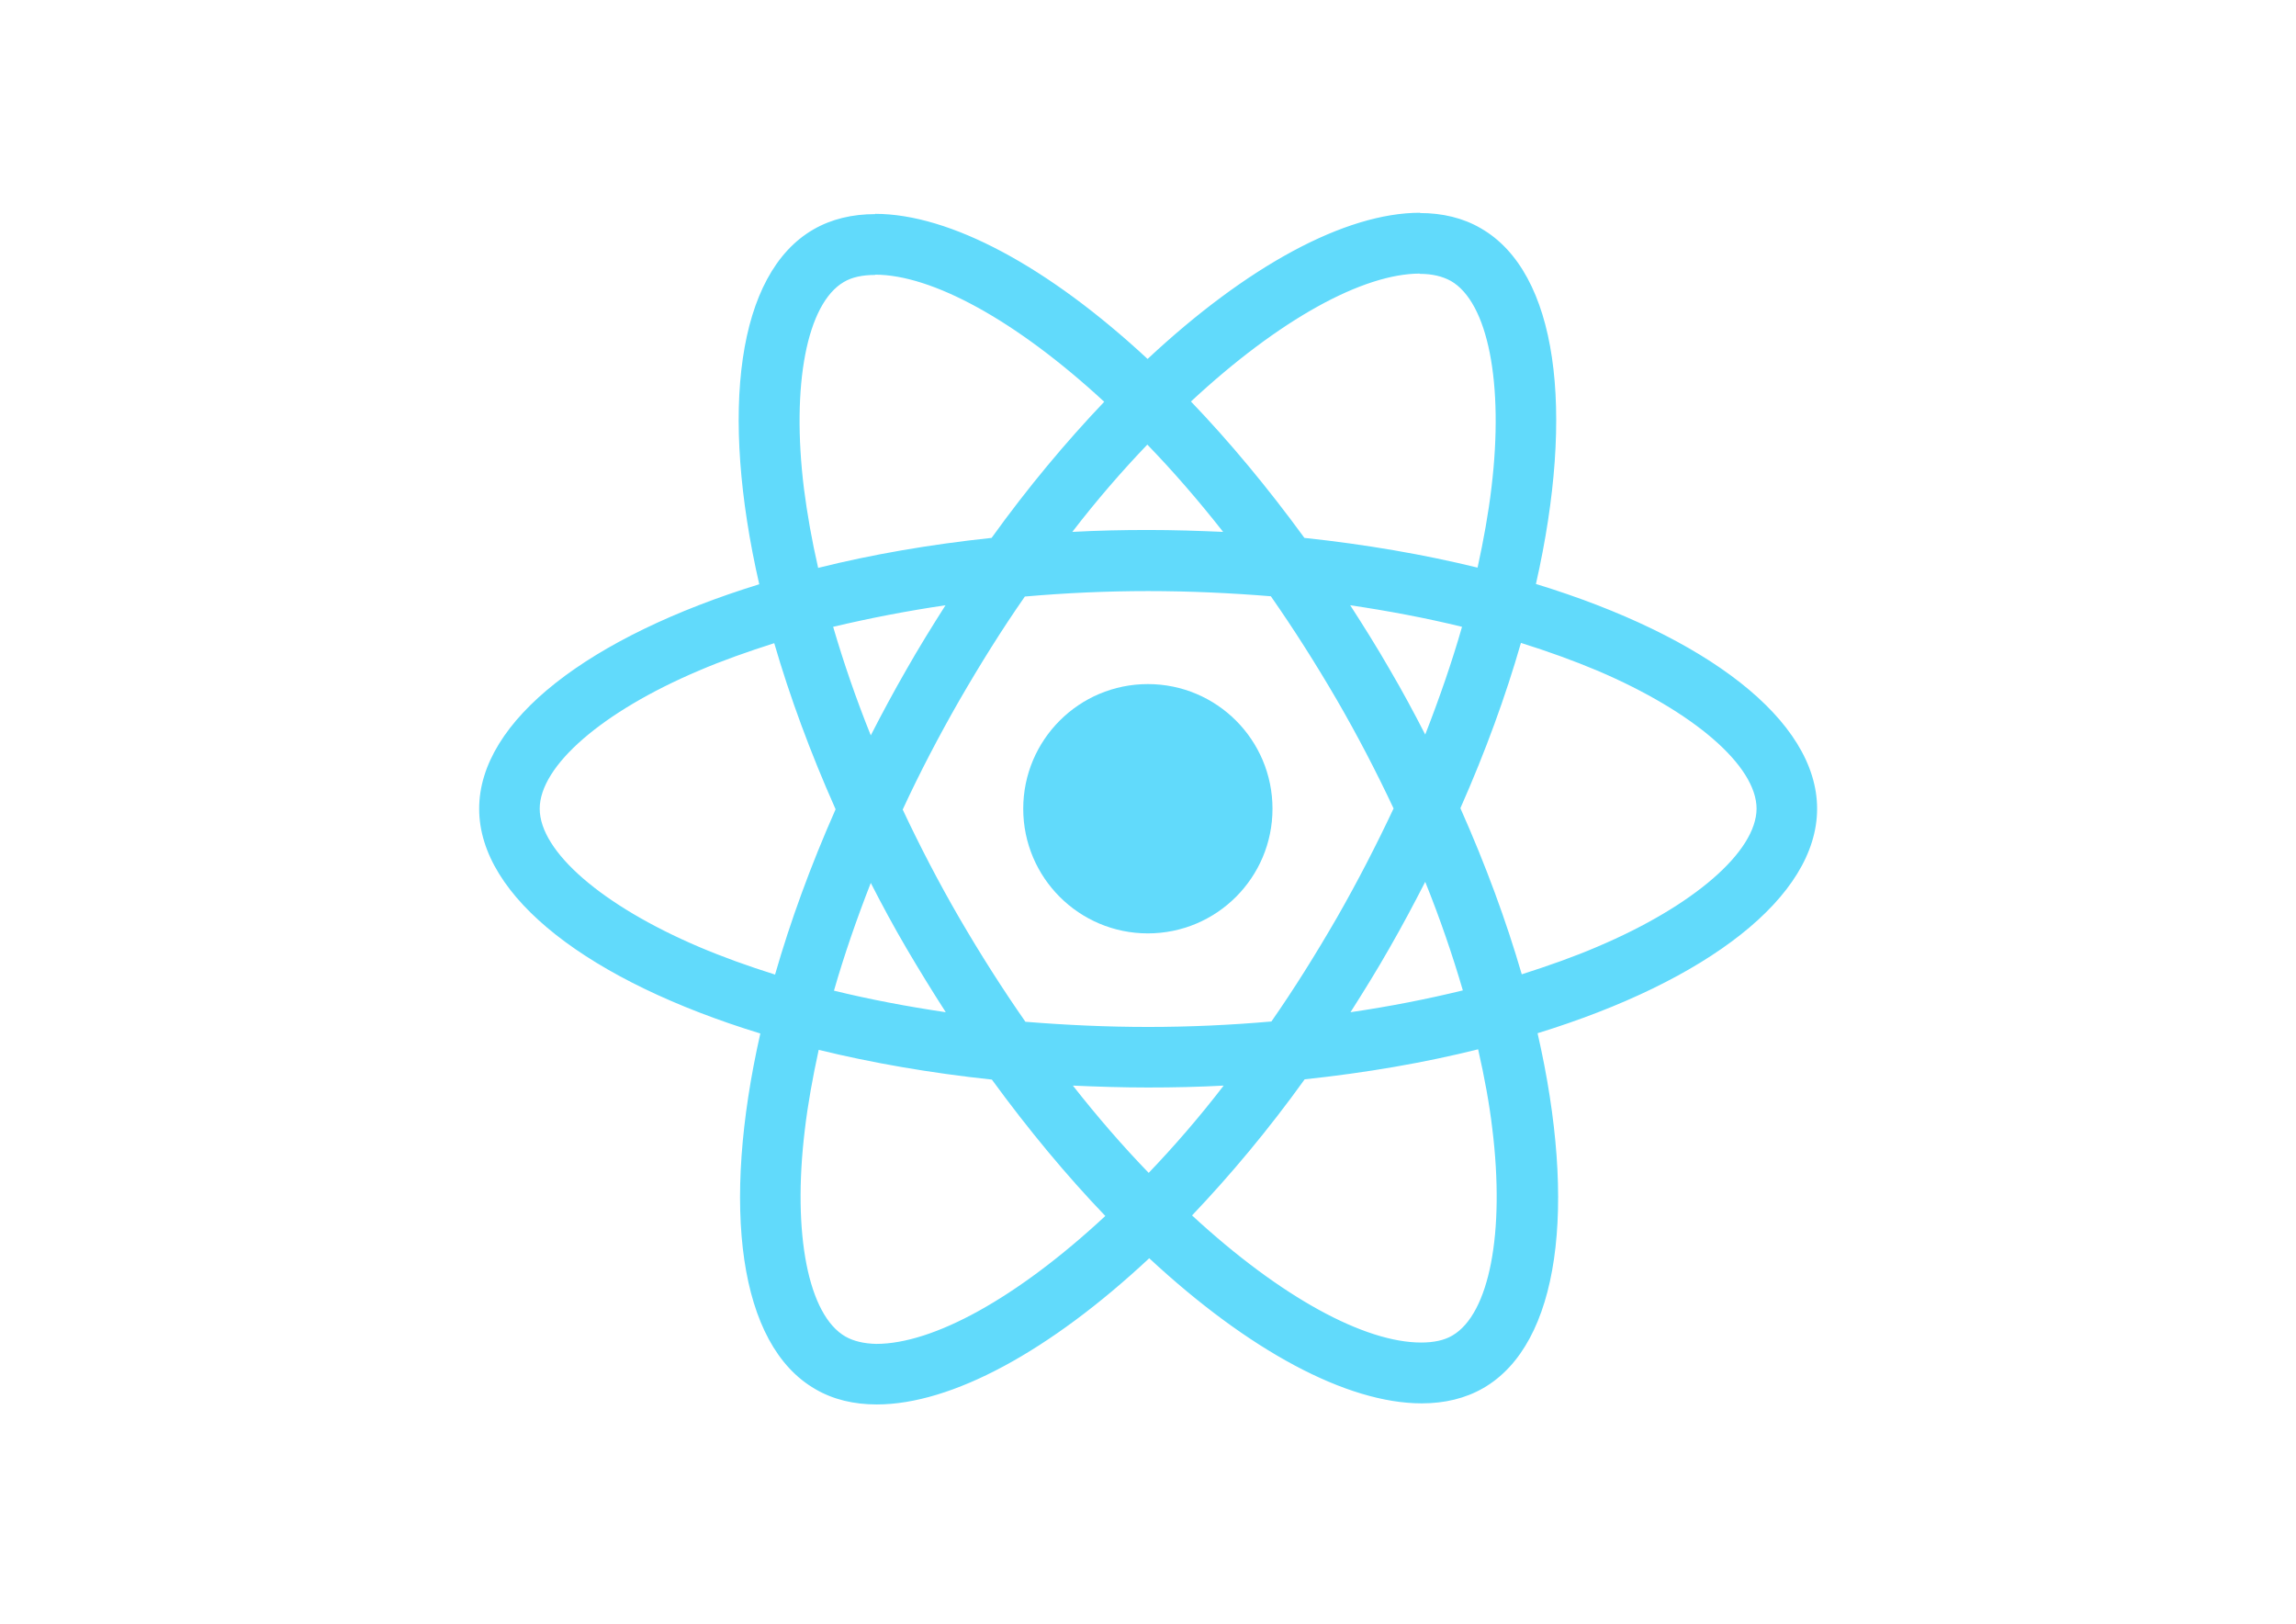
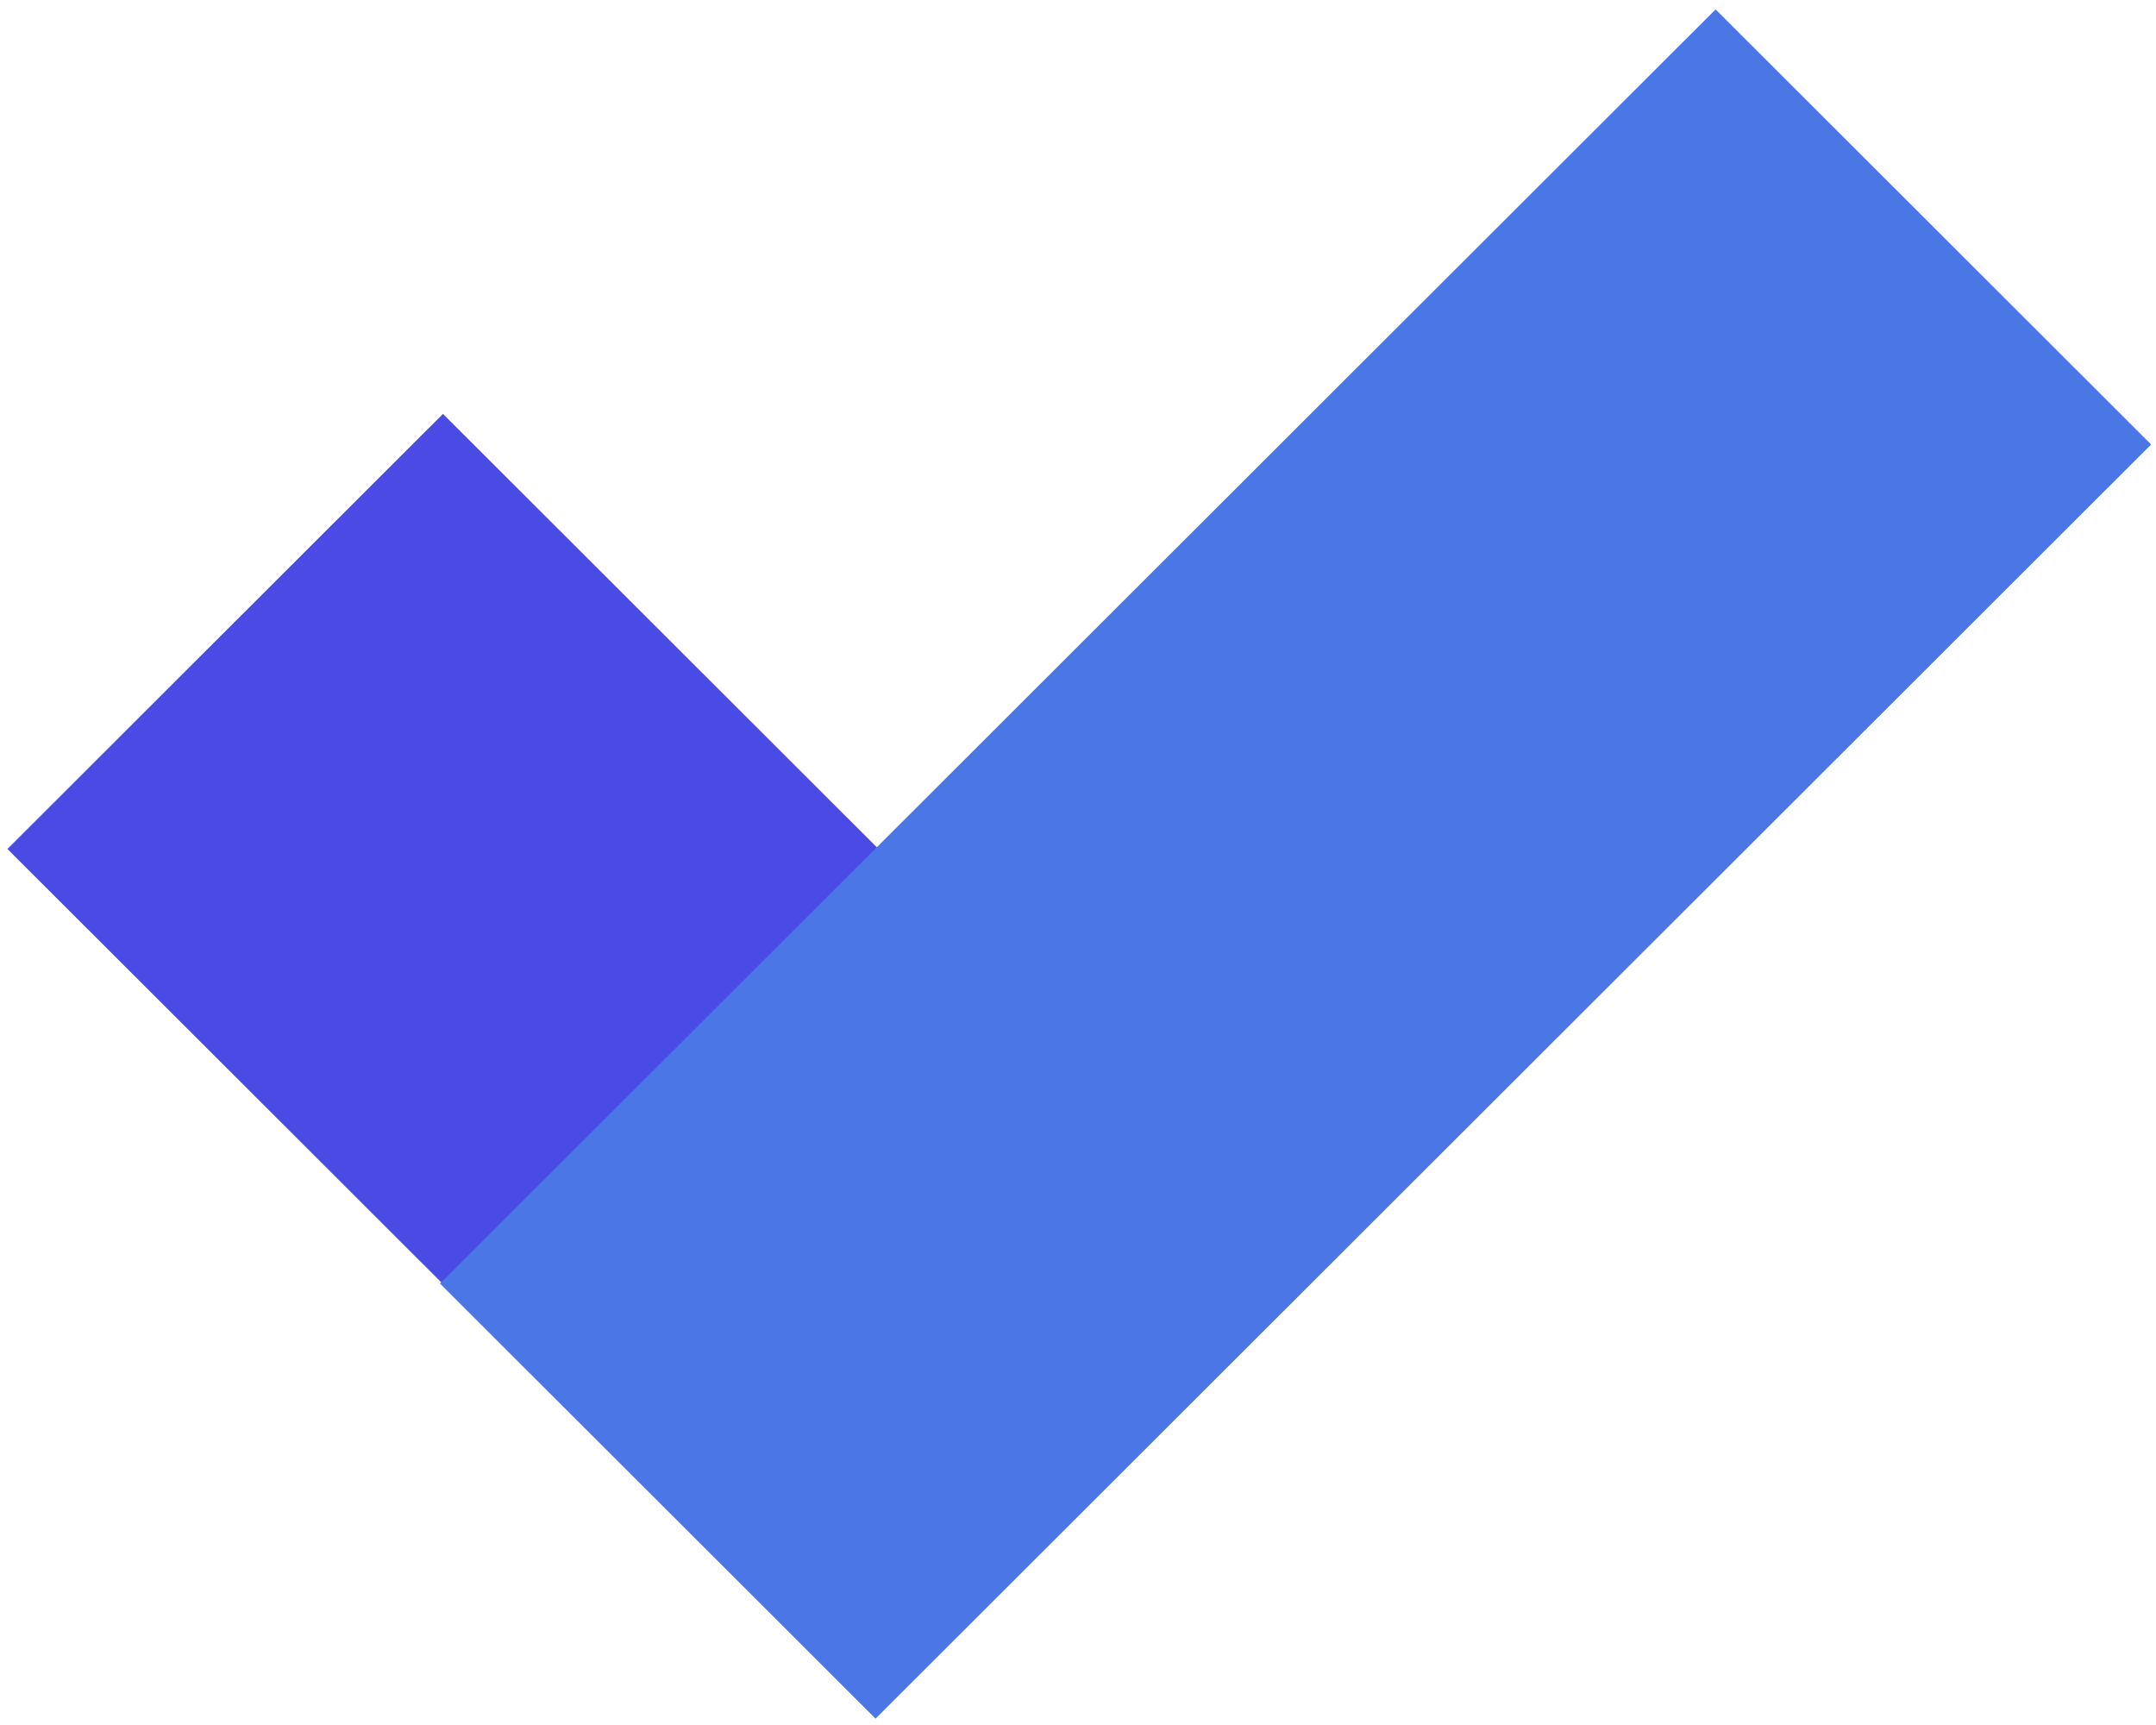
- <svg xmlns="http://www.w3.org/2000/svg" viewBox="0 0 841.9 595.3">
-   <g fill="#61DAFB">
-     <path d="M666.3 296.5c0-32.5-40.7-63.3-103.1-82.4 14.4-63.6 8-114.2-20.2-130.4-6.5-3.8-14.1-5.6-22.4-5.6v22.3c4.6 0 8.3.9 11.4 2.6 13.6 7.8 19.5 37.5 14.9 75.7-1.1 9.4-2.9 19.3-5.1 29.4-19.6-4.8-41-8.5-63.5-10.9-13.5-18.5-27.5-35.3-41.6-50 32.6-30.3 63.2-46.9 84-46.9V78c-27.5 0-63.5 19.6-99.9 53.6-36.4-33.8-72.4-53.2-99.9-53.2v22.3c20.7 0 51.4 16.5 84 46.6-14 14.7-28 31.4-41.3 49.9-22.6 2.4-44 6.1-63.6 11-2.3-10-4-19.7-5.2-29-4.7-38.2 1.1-67.9 14.6-75.8 3-1.8 6.9-2.6 11.5-2.6V78.5c-8.4 0-16 1.8-22.6 5.6-28.1 16.2-34.4 66.7-19.9 130.1-62.2 19.2-102.7 49.9-102.7 82.3 0 32.5 40.7 63.3 103.1 82.4-14.4 63.6-8 114.2 20.2 130.4 6.5 3.8 14.1 5.6 22.5 5.6 27.5 0 63.5-19.6 99.9-53.6 36.4 33.8 72.4 53.2 99.9 53.2 8.4 0 16-1.8 22.6-5.6 28.1-16.2 34.4-66.7 19.9-130.1 62-19.1 102.5-49.9 102.5-82.3zm-130.2-66.7c-3.7 12.9-8.3 26.2-13.5 39.5-4.1-8-8.4-16-13.1-24-4.6-8-9.5-15.8-14.4-23.4 14.2 2.1 27.9 4.7 41 7.9zm-45.8 106.5c-7.8 13.5-15.8 26.3-24.1 38.2-14.9 1.3-30 2-45.2 2-15.1 0-30.2-.7-45-1.9-8.3-11.9-16.4-24.6-24.2-38-7.6-13.1-14.5-26.4-20.8-39.8 6.2-13.4 13.2-26.8 20.7-39.9 7.8-13.5 15.8-26.3 24.1-38.2 14.9-1.3 30-2 45.2-2 15.1 0 30.2.7 45 1.9 8.3 11.9 16.4 24.6 24.2 38 7.6 13.1 14.5 26.4 20.8 39.8-6.3 13.4-13.2 26.8-20.7 39.9zm32.3-13c5.4 13.4 10 26.8 13.8 39.8-13.1 3.2-26.9 5.9-41.2 8 4.9-7.7 9.8-15.6 14.4-23.7 4.6-8 8.9-16.1 13-24.1zM421.2 430c-9.3-9.6-18.6-20.3-27.8-32 9 .4 18.2.7 27.5.7 9.4 0 18.7-.2 27.8-.7-9 11.7-18.3 22.4-27.5 32zm-74.4-58.9c-14.2-2.1-27.9-4.7-41-7.9 3.7-12.9 8.3-26.2 13.5-39.5 4.1 8 8.4 16 13.1 24 4.7 8 9.5 15.8 14.4 23.4zM420.7 163c9.3 9.6 18.6 20.3 27.8 32-9-.4-18.2-.7-27.5-.7-9.4 0-18.7.2-27.8.7 9-11.7 18.3-22.4 27.5-32zm-74 58.9c-4.9 7.7-9.8 15.6-14.4 23.7-4.6 8-8.9 16-13 24-5.4-13.4-10-26.8-13.8-39.8 13.1-3.1 26.9-5.8 41.2-7.9zm-90.5 125.2c-35.4-15.1-58.3-34.9-58.3-50.6 0-15.7 22.9-35.6 58.3-50.6 8.6-3.7 18-7 27.7-10.1 5.7 19.6 13.2 40 22.5 60.9-9.2 20.8-16.6 41.1-22.2 60.6-9.9-3.1-19.3-6.5-28-10.2zM310 490c-13.6-7.8-19.5-37.5-14.9-75.7 1.1-9.4 2.9-19.3 5.1-29.4 19.6 4.8 41 8.5 63.5 10.9 13.5 18.5 27.5 35.3 41.6 50-32.6 30.3-63.2 46.9-84 46.9-4.5-.1-8.3-1-11.3-2.7zm237.2-76.2c4.7 38.2-1.1 67.9-14.6 75.8-3 1.8-6.9 2.6-11.5 2.6-20.7 0-51.4-16.5-84-46.6 14-14.7 28-31.4 41.3-49.9 22.6-2.4 44-6.1 63.6-11 2.3 10.1 4.1 19.8 5.2 29.1zm38.5-66.7c-8.6 3.7-18 7-27.7 10.1-5.7-19.6-13.2-40-22.5-60.9 9.2-20.8 16.6-41.1 22.2-60.6 9.9 3.1 19.3 6.5 28.1 10.2 35.4 15.1 58.3 34.9 58.3 50.6-.1 15.7-23 35.6-58.4 50.6zM320.8 78.4z" />
-     <circle cx="420.9" cy="296.5" r="45.7" />
-     <path d="M520.5 78.1z" />
+ <svg xmlns="http://www.w3.org/2000/svg" width="40" height="32" viewBox="0 0 40 32">
+   <g fill="none" fill-rule="evenodd">
+     <g>
+       <g>
+         <path fill="#4A4AE5" d="M2.577 10.006L13.998 10.013 14.005 21.638 2.584 21.631z" transform="translate(-152 -68) translate(152 68) rotate(-45 8.29 15.822)" />
+         <path fill="#4A77E5" d="M18.337 -0.692L29.758 -0.699 29.737 32.749 18.316 32.756z" transform="translate(-152 -68) translate(152 68) rotate(45 24.037 16.028)" />
+       </g>
+     </g>
  </g>
</svg>
